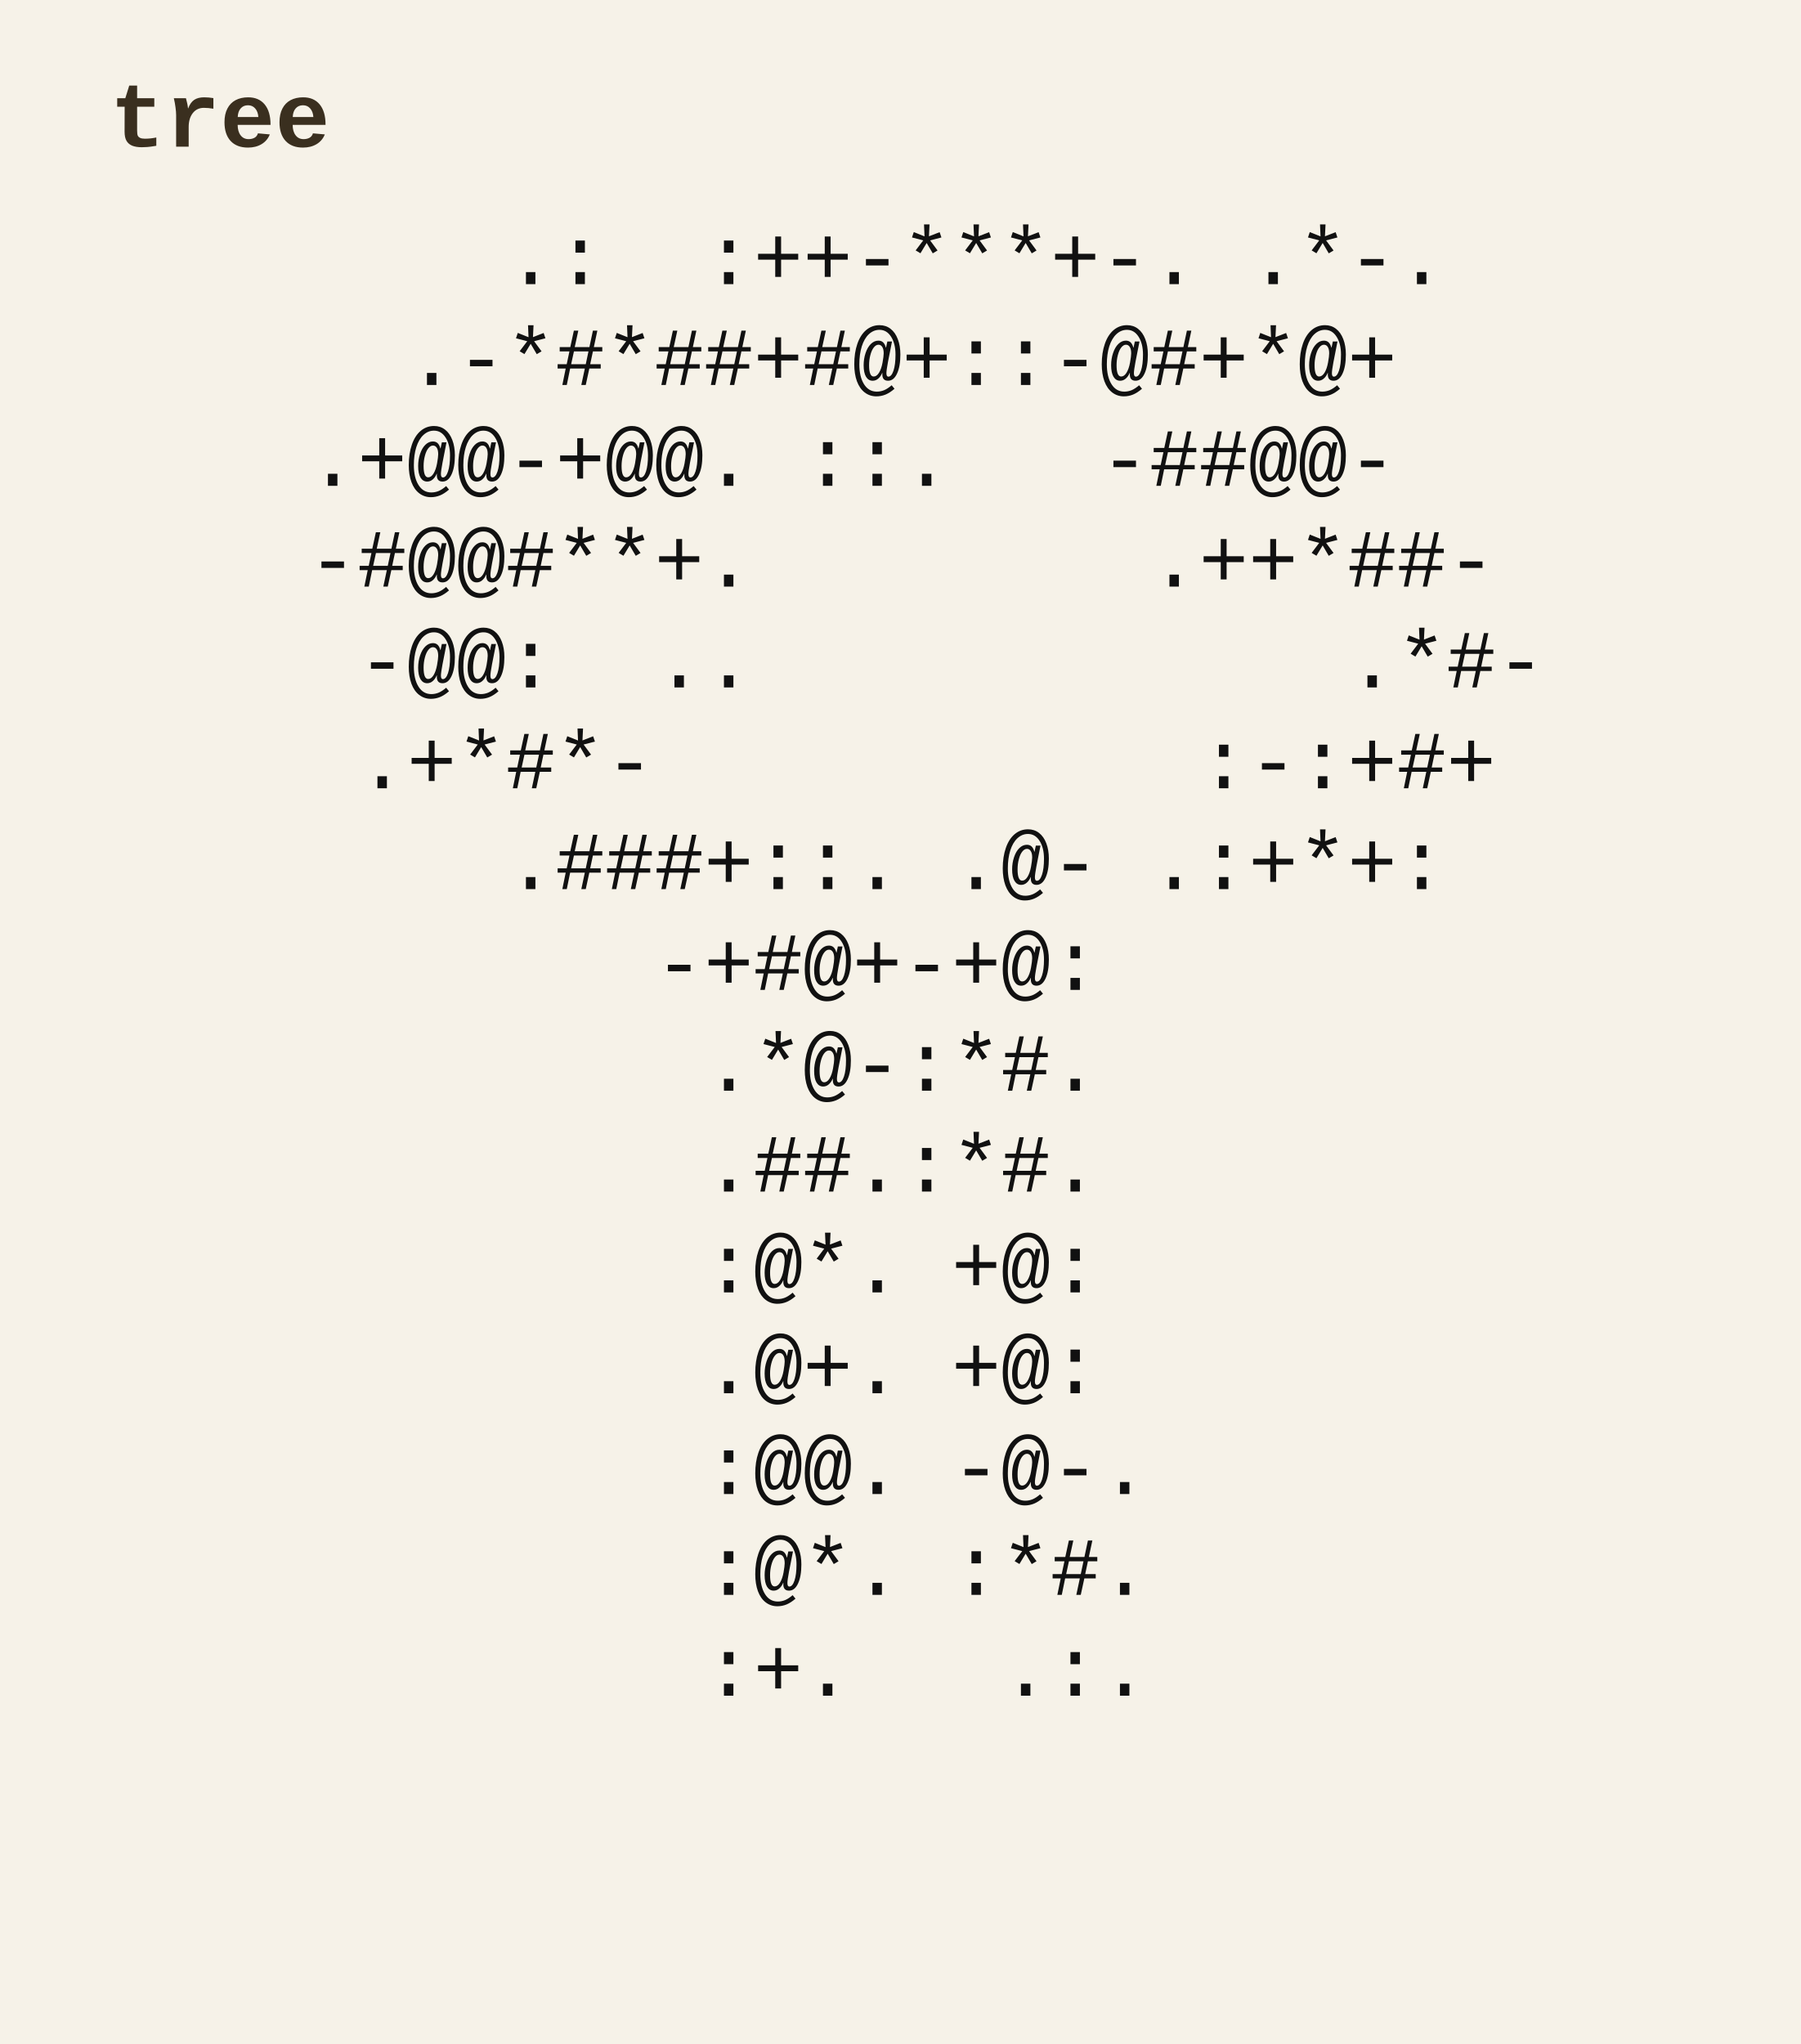
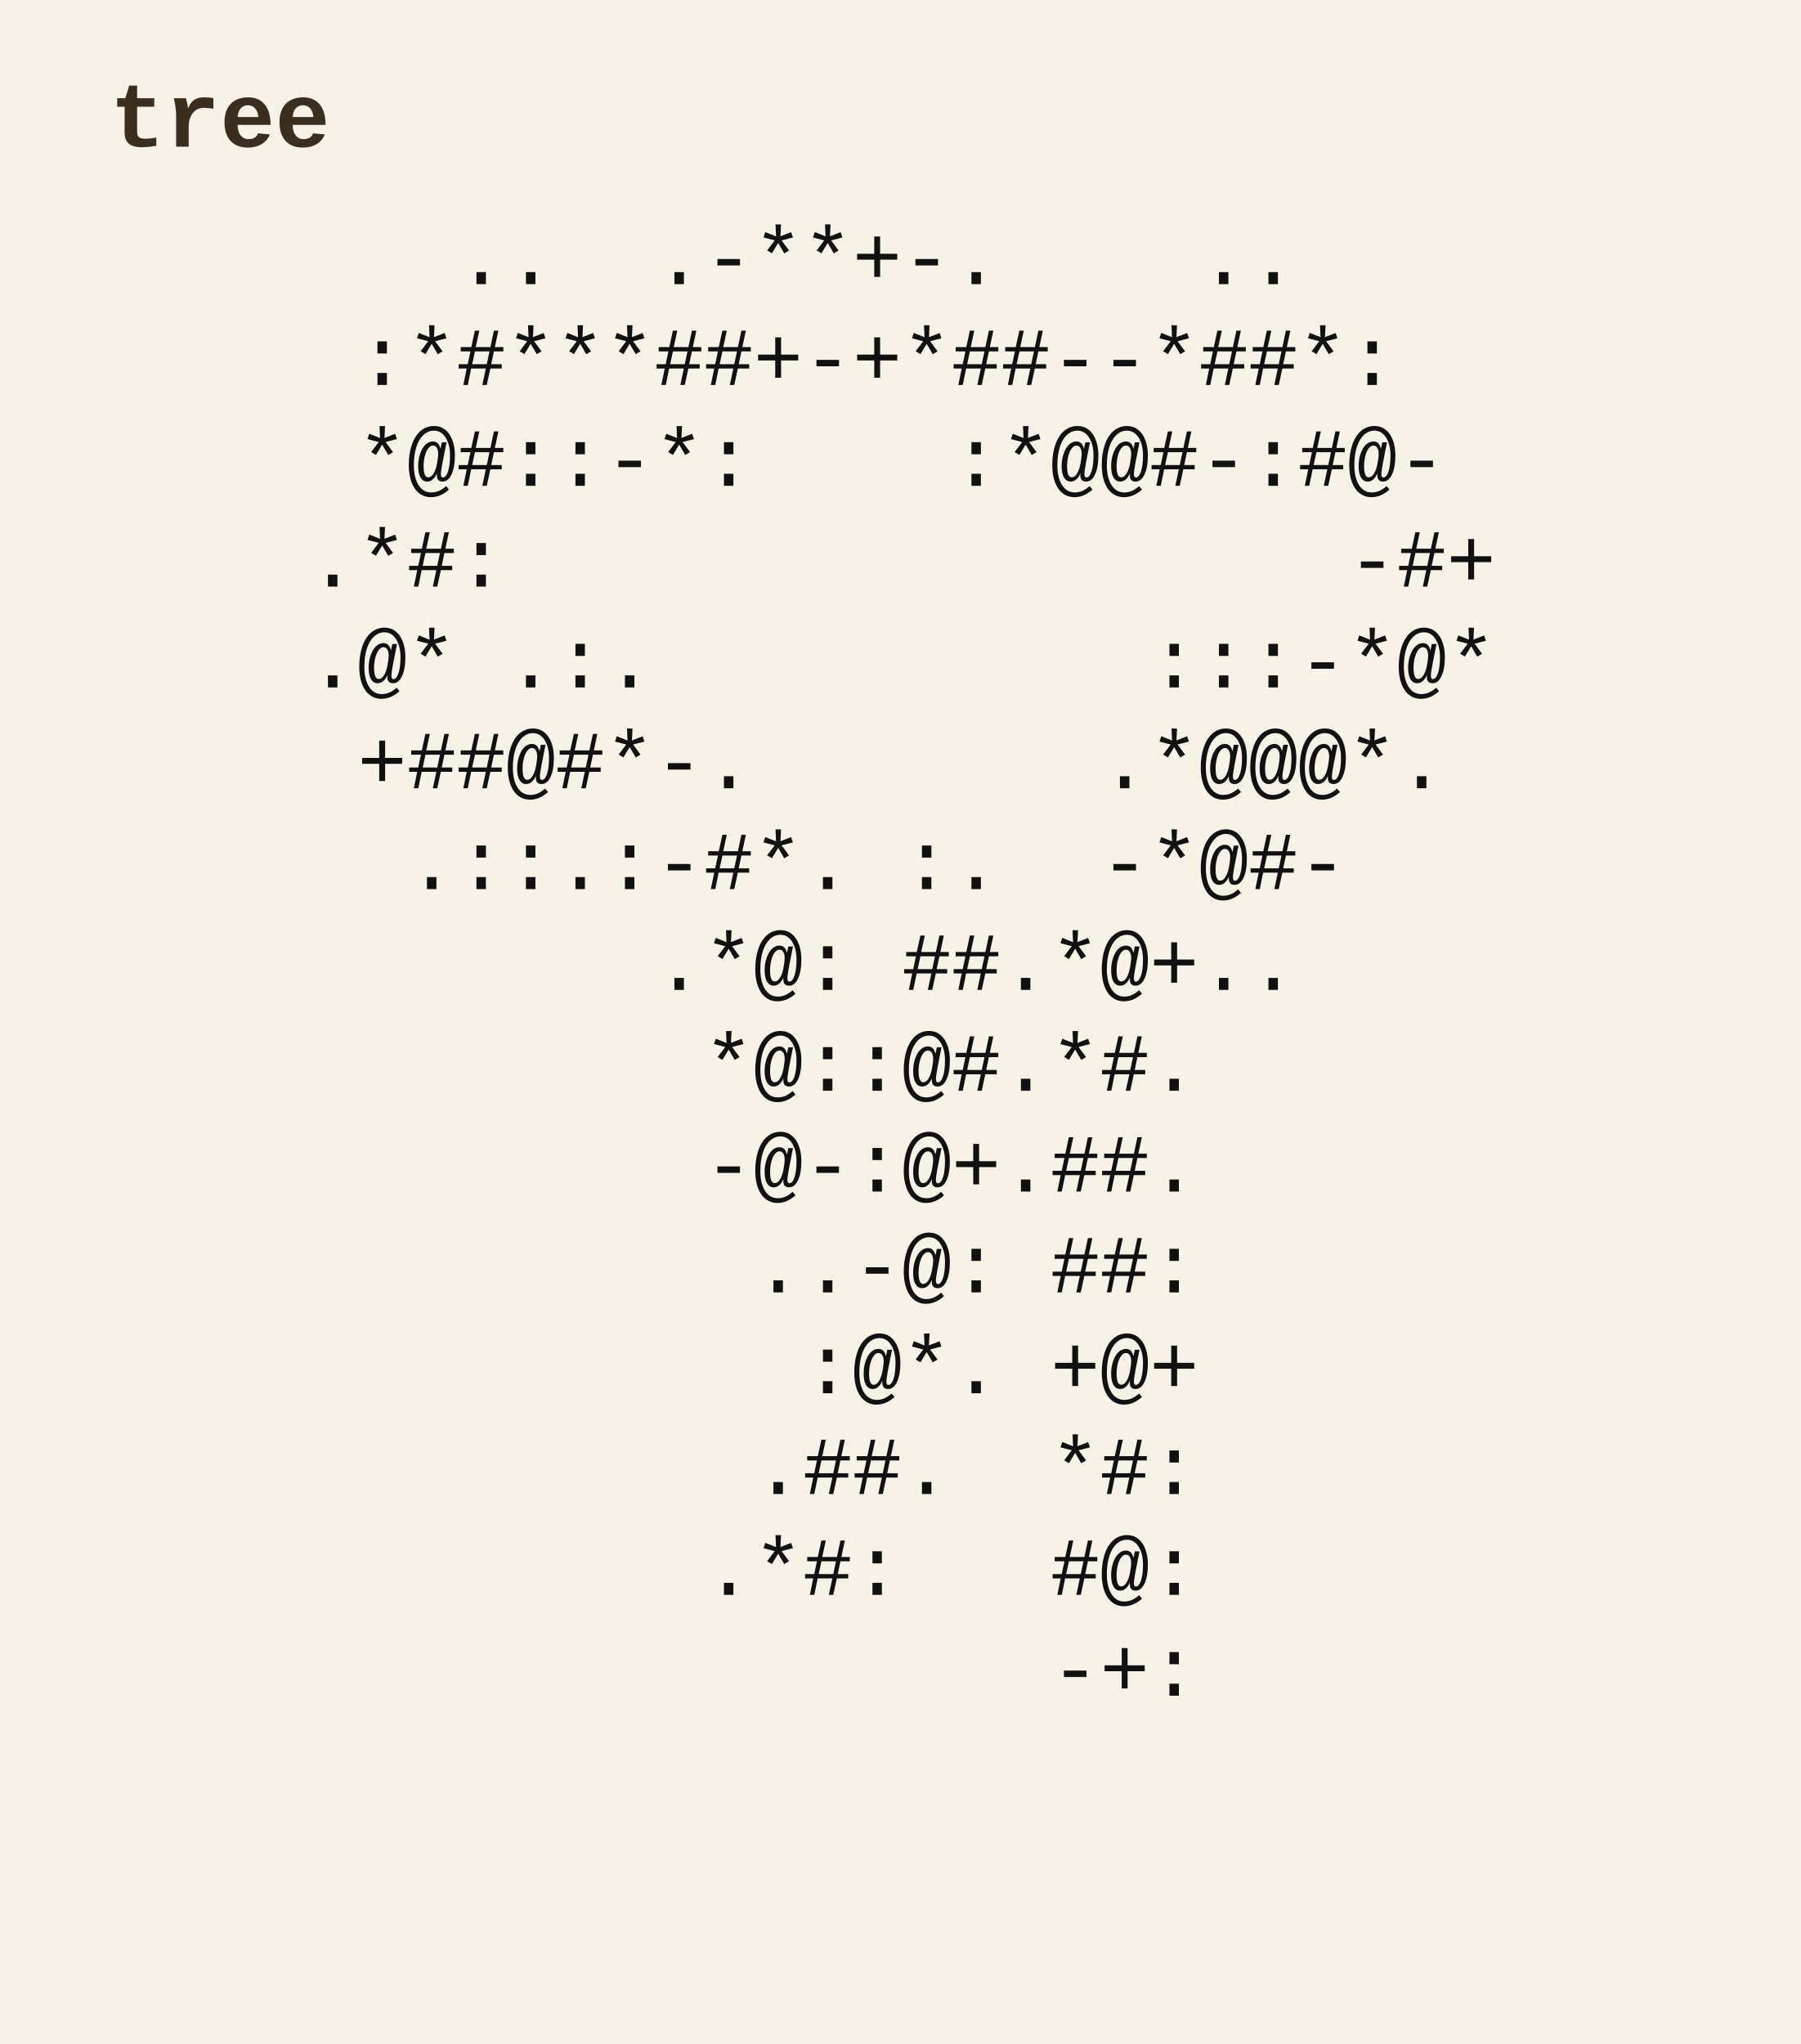
<svg xmlns="http://www.w3.org/2000/svg" width="393" height="446" viewBox="0 0 393 446" role="img" aria-label="tree">
  <rect width="100%" height="100%" fill="#f6f2e8" />
  <text x="24" y="32" font-family="'SFMono-Regular', Menlo, Monaco, Consolas, 'Liberation Mono', monospace" font-size="20" font-weight="700" fill="#3a2f1f">tree</text>
  <text x="24" y="62" xml:space="preserve" font-family="'SFMono-Regular', Menlo, Monaco, Consolas, 'Liberation Mono', monospace" font-size="18" fill="#111111">
-     <tspan x="24" dy="0">        .:  :++-***+-. .*-.     </tspan>
-     <tspan x="24" dy="22">      .-*#*##+#@+::-@#+*@+      </tspan>
-     <tspan x="24" dy="22">    .+@@-+@@. ::.   -##@@-      </tspan>
-     <tspan x="24" dy="22">    -#@@#**+.        .++*##-    </tspan>
-     <tspan x="24" dy="22">     -@@:  ..            .*#-   </tspan>
-     <tspan x="24" dy="22">     .+*#*-           :-:+#+    </tspan>
-     <tspan x="24" dy="22">        .###+::. .@- .:+*+:     </tspan>
-     <tspan x="24" dy="22">           -+#@+-+@:            </tspan>
-     <tspan x="24" dy="22">            .*@-:*#.            </tspan>
-     <tspan x="24" dy="22">            .##.:*#.            </tspan>
-     <tspan x="24" dy="22">            :@*. +@:            </tspan>
-     <tspan x="24" dy="22">            .@+. +@:            </tspan>
-     <tspan x="24" dy="22">            :@@. -@-.           </tspan>
-     <tspan x="24" dy="22">            :@*. :*#.           </tspan>
-     <tspan x="24" dy="22">            :+.   .:.           </tspan>
+     <tspan x="24" dy="0">       ..  .-**+-.    ..        </tspan>
+     <tspan x="24" dy="22">     :*#***##+-+*##--*##*:      </tspan>
+     <tspan x="24" dy="22">     *@#::-*:    :*@@#-:#@-     </tspan>
+     <tspan x="24" dy="22">    .*#:                 -#+    </tspan>
+     <tspan x="24" dy="22">    .@* .:.          :::-*@*    </tspan>
+     <tspan x="24" dy="22">     +##@#*-.       .*@@@*.     </tspan>
+     <tspan x="24" dy="22">      .::.:-#*. :.  -*@#-       </tspan>
+     <tspan x="24" dy="22">           .*@: ##.*@+..        </tspan>
+     <tspan x="24" dy="22">            *@::@#.*#.          </tspan>
+     <tspan x="24" dy="22">            -@-:@+.##.          </tspan>
+     <tspan x="24" dy="22">             ..-@: ##:          </tspan>
+     <tspan x="24" dy="22">              :@*. +@+          </tspan>
+     <tspan x="24" dy="22">             .##.  *#:          </tspan>
+     <tspan x="24" dy="22">            .*#:   #@:          </tspan>
+     <tspan x="24" dy="22">                   -+:          </tspan>
    <tspan x="24" dy="22">                                </tspan>
  </text>
</svg>
